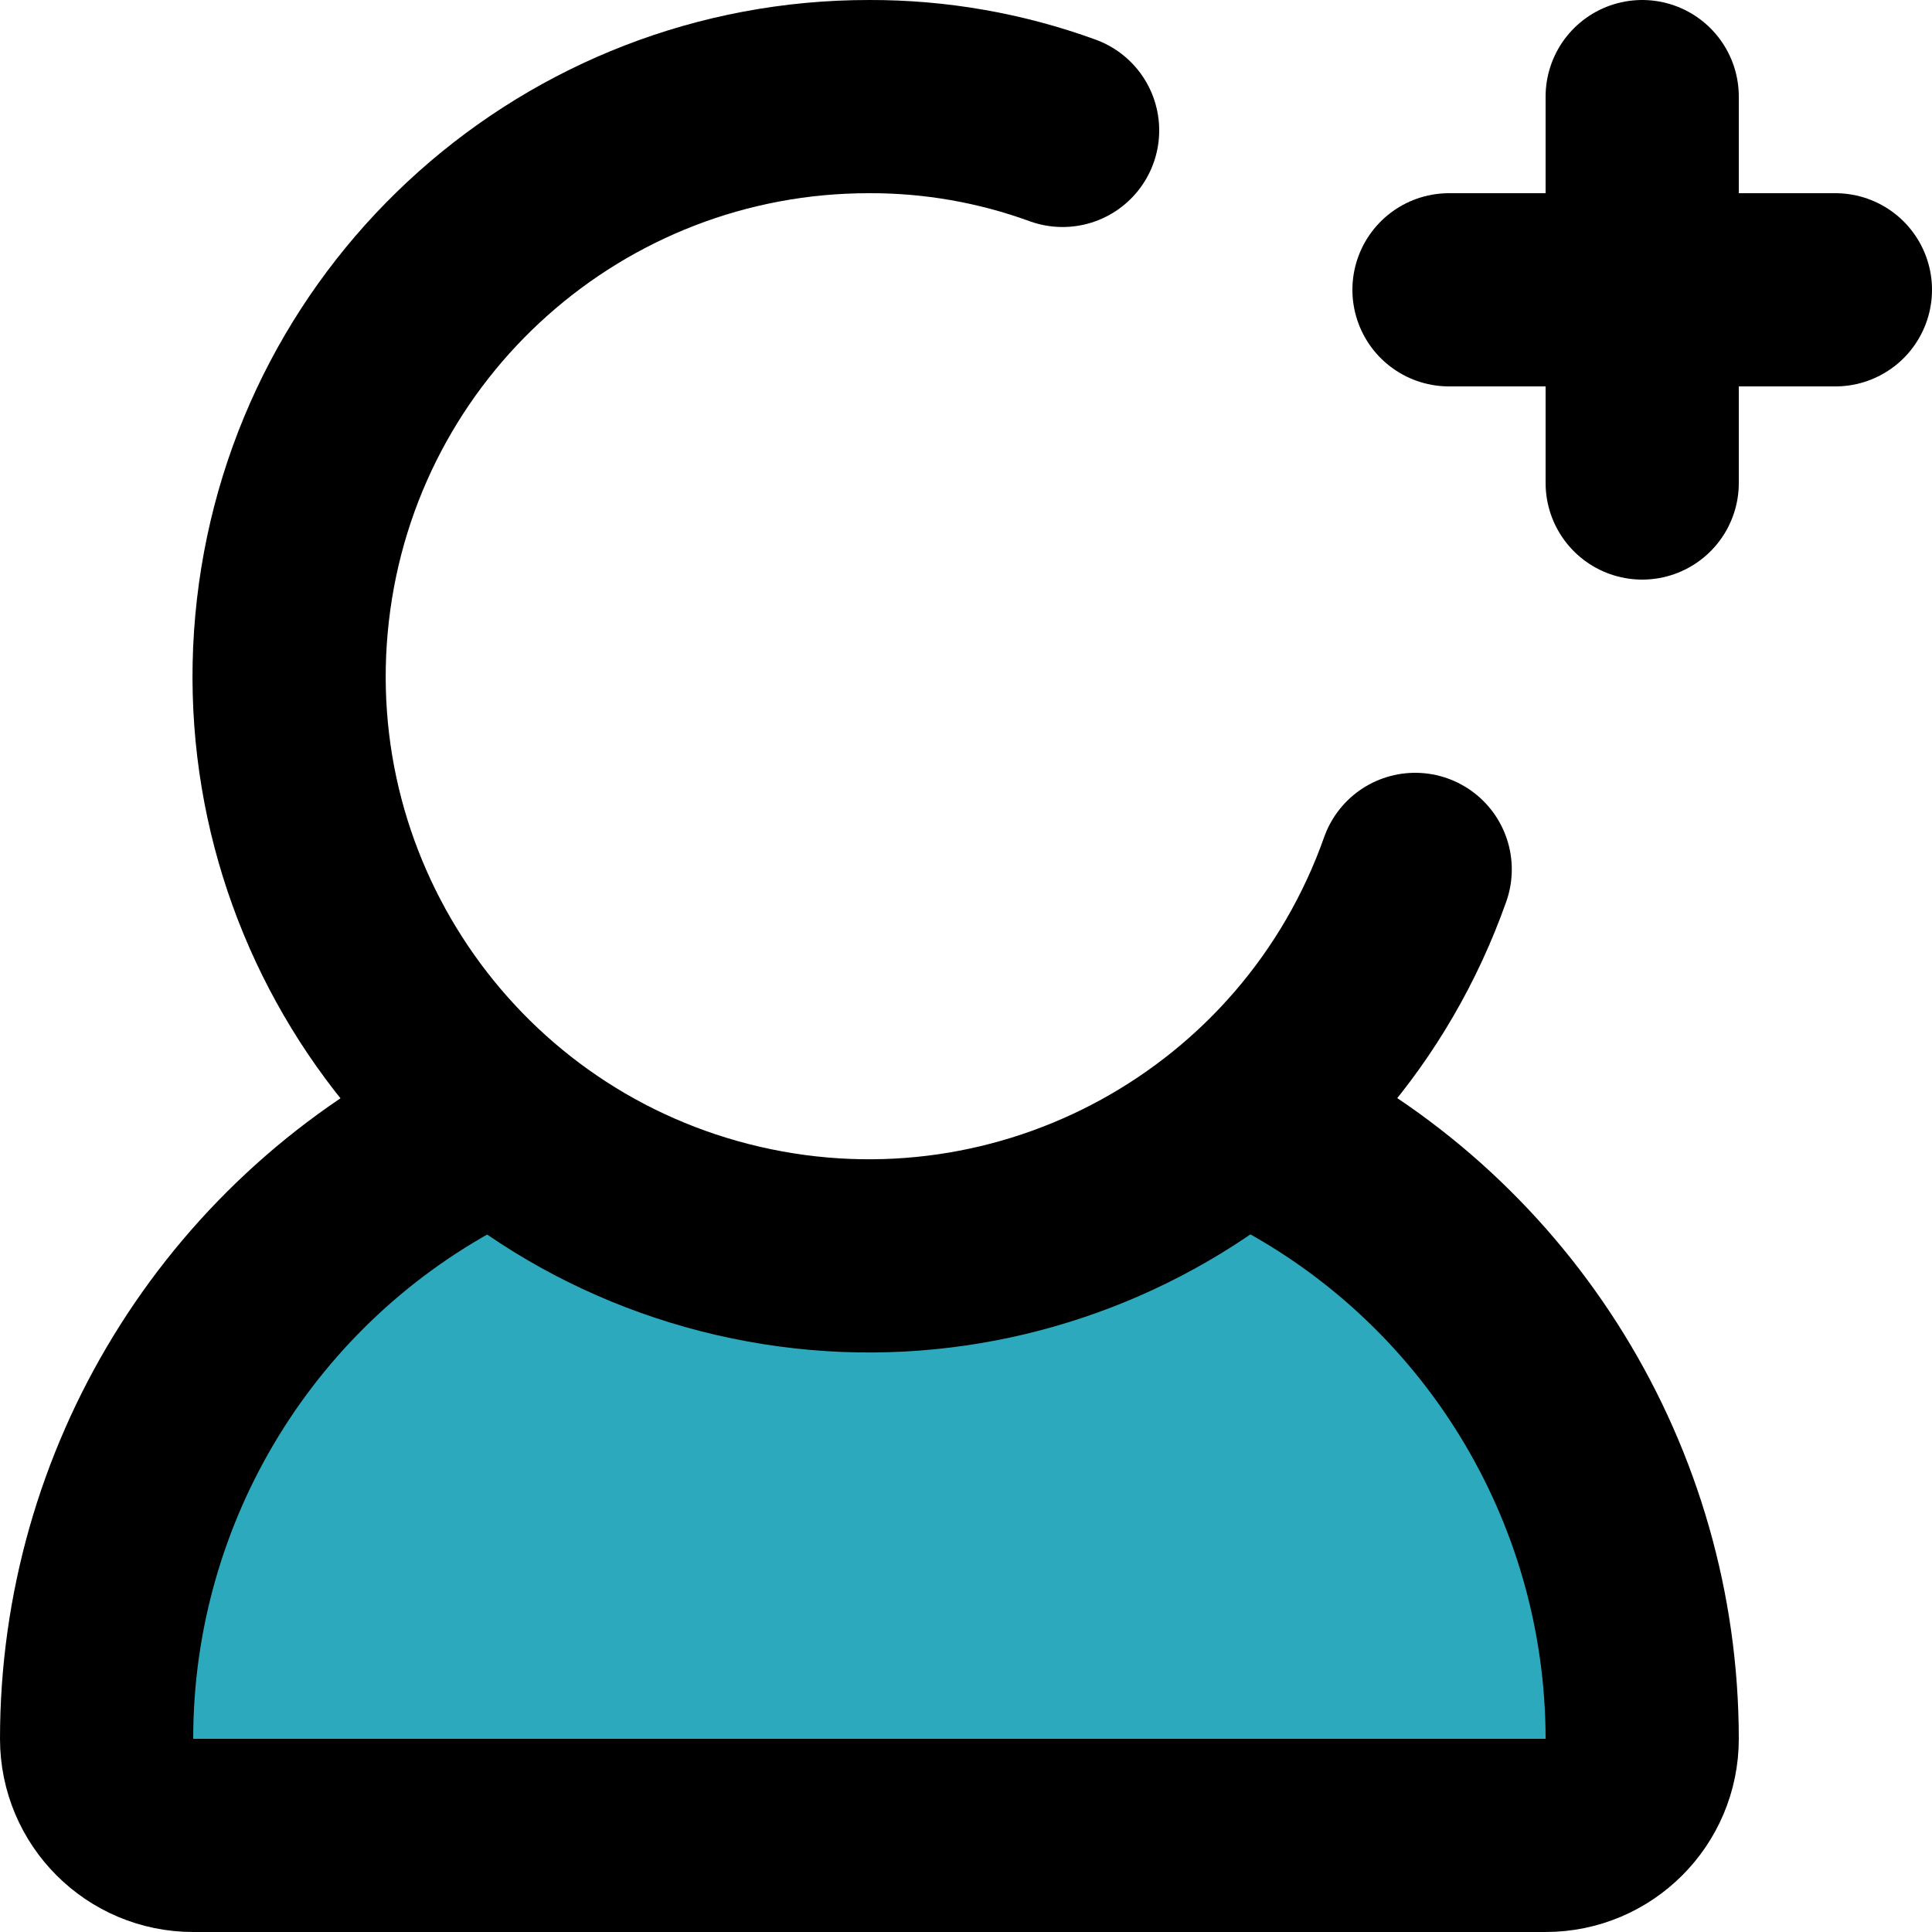
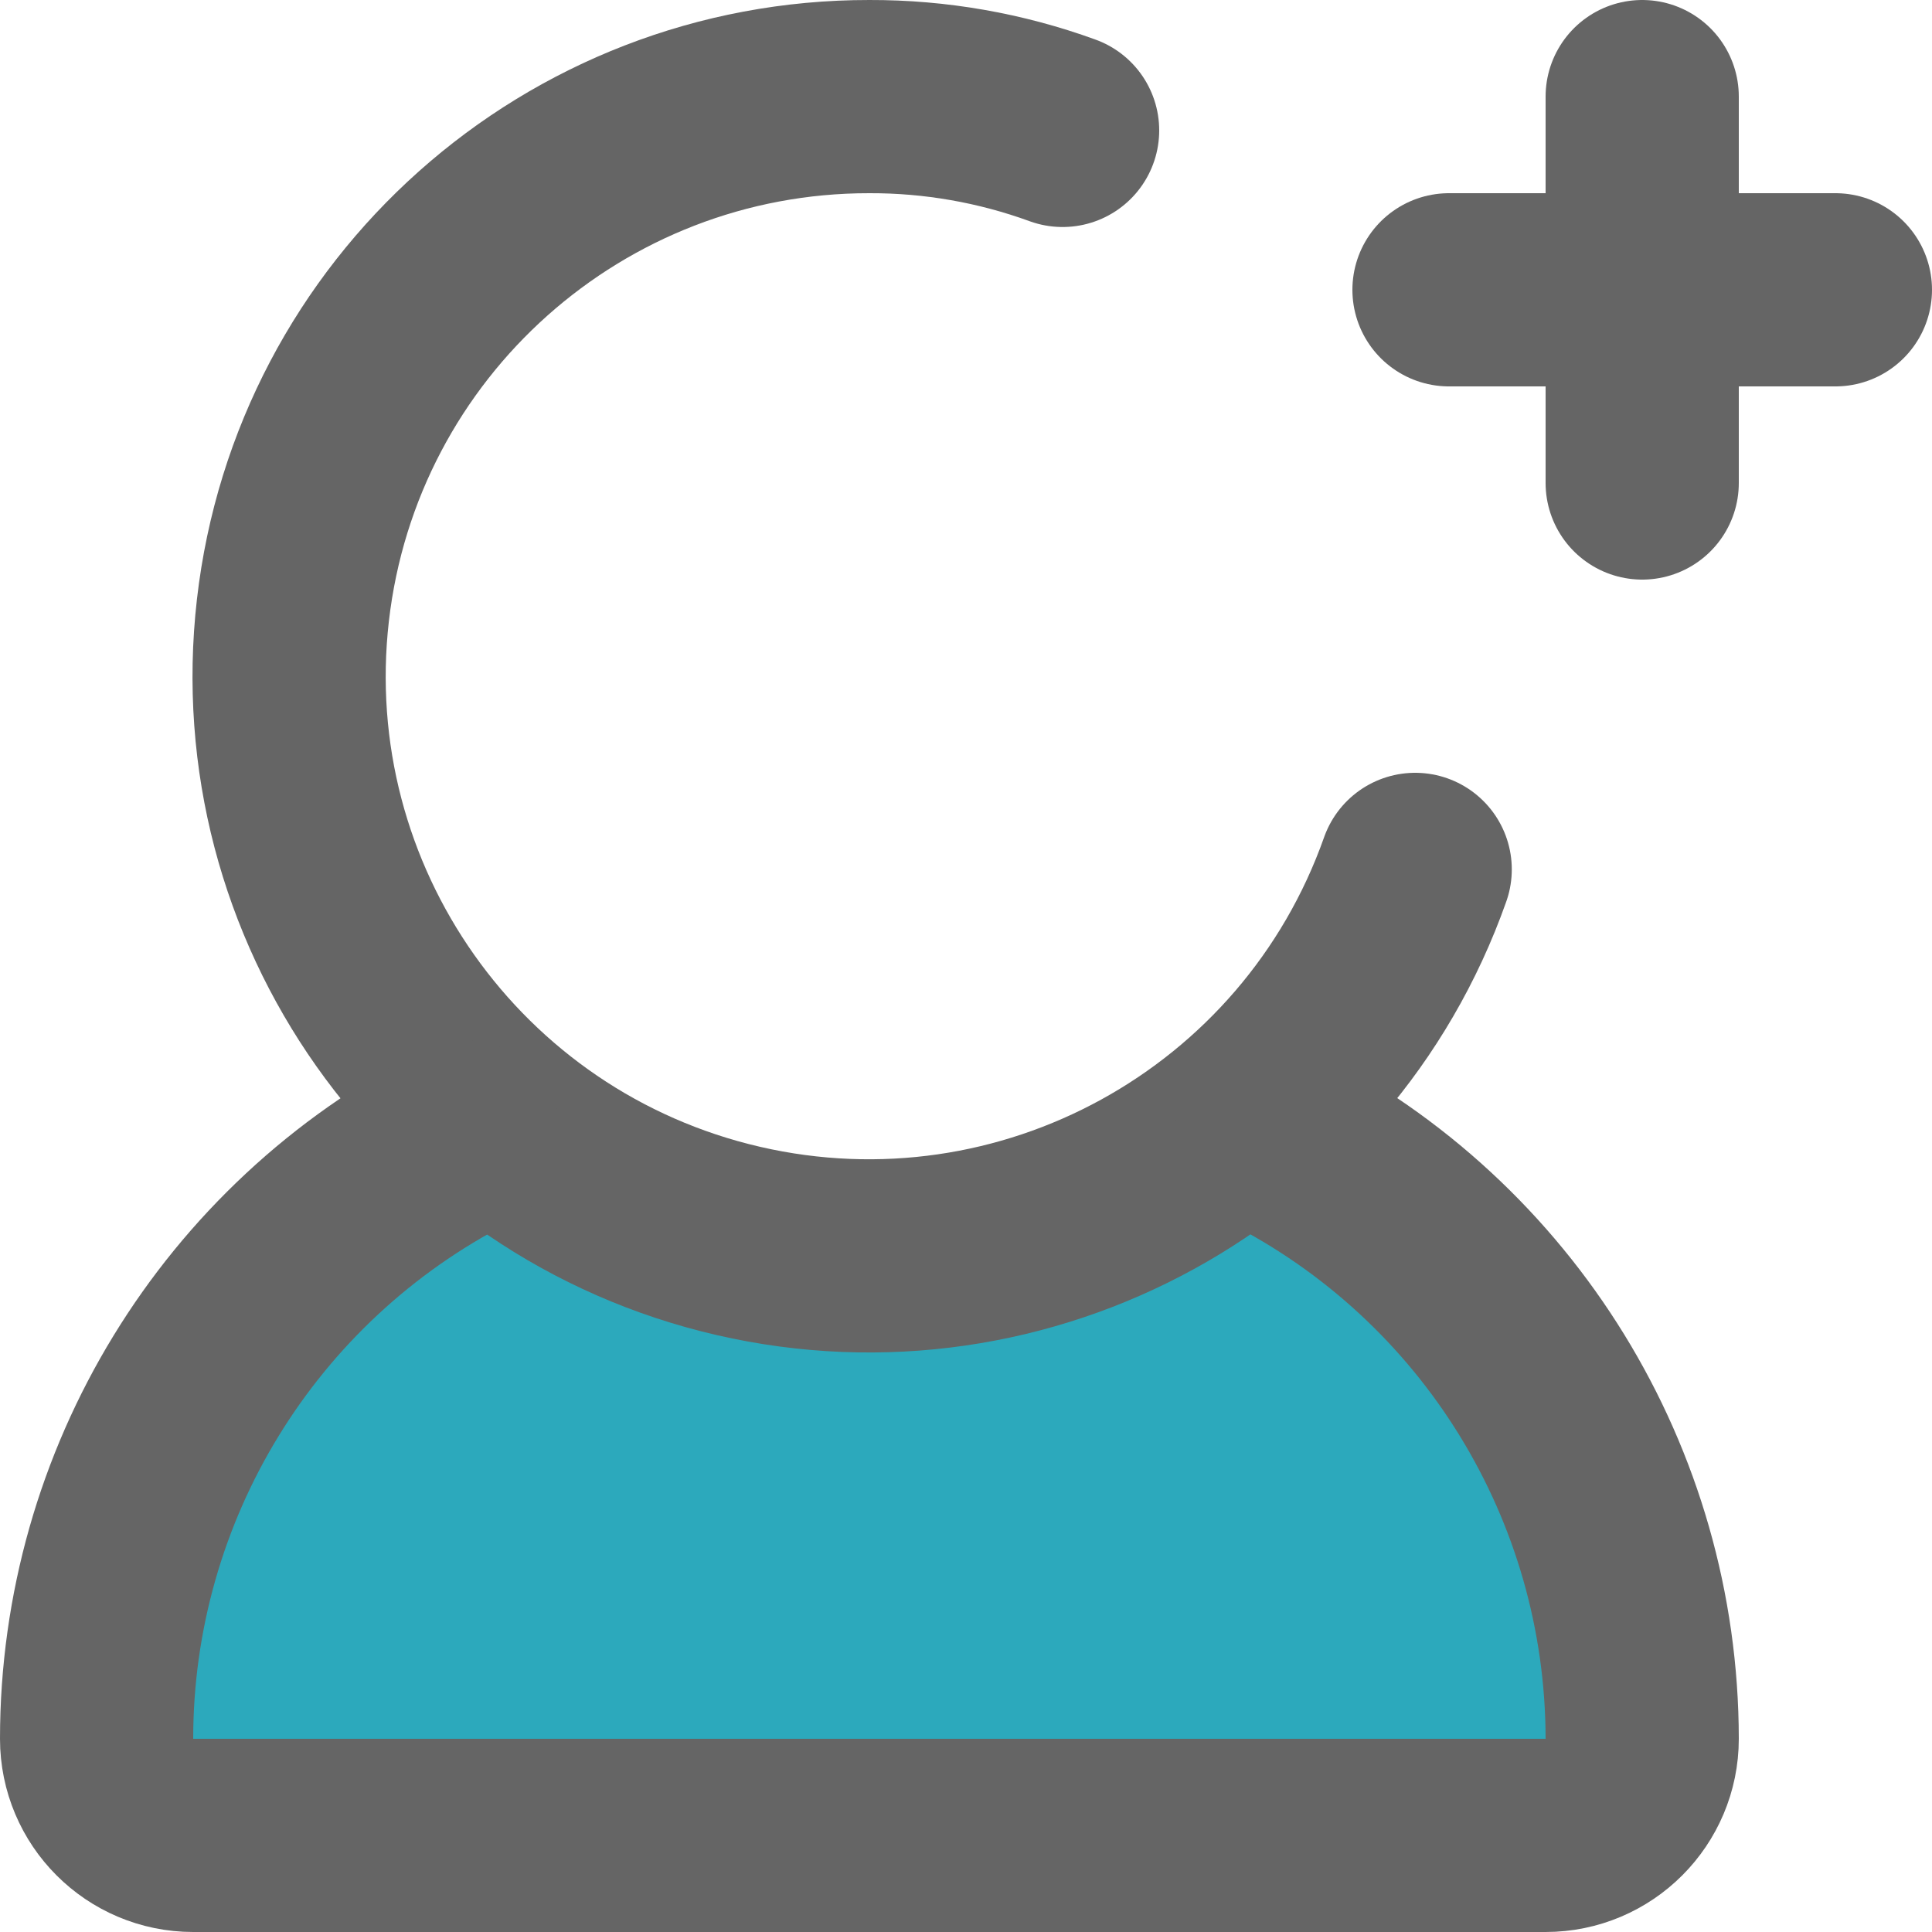
<svg xmlns="http://www.w3.org/2000/svg" width="800px" height="800px" viewBox="0 0 20 20">
  <g id="add-user-3" transform="translate(-2 -2)">
    <path id="secondary" fill="#2ca9bc" d="M14.84,13.61a6,6,0,0,1-7.68,0A7,7,0,0,0,3,20a1,1,0,0,0,1,1H18a1,1,0,0,0,1-1,7,7,0,0,0-4.16-6.39Z" />
-     <path id="primary" d="M17,5h4M19,3V7" fill="none" stroke="#000000" stroke-linecap="round" stroke-linejoin="round" stroke-width="2" />
-     <path id="primary-2" data-name="primary" d="M16.65,11A6,6,0,1,1,11,3a5.8,5.8,0,0,1,2,.35" fill="none" stroke="#000000" stroke-linecap="round" stroke-linejoin="round" stroke-width="2" />
-     <path id="primary-3" data-name="primary" d="M6.81,13.77A7,7,0,0,0,3,20a1,1,0,0,0,1,1H18a1,1,0,0,0,1-1,7,7,0,0,0-3.84-6.24" fill="none" stroke="#000000" stroke-linecap="round" stroke-linejoin="round" stroke-width="2" />
+     <path id="primary" d="M17,5h4M19,3V7" fill="none" stroke="#656565" stroke-linecap="round" stroke-linejoin="round" stroke-width="2" />
+     <path id="primary-2" data-name="primary" d="M16.65,11A6,6,0,1,1,11,3a5.8,5.8,0,0,1,2,.35" fill="none" stroke="#656565" stroke-linecap="round" stroke-linejoin="round" stroke-width="2" />
+     <path id="primary-3" data-name="primary" d="M6.81,13.77A7,7,0,0,0,3,20a1,1,0,0,0,1,1H18a1,1,0,0,0,1-1,7,7,0,0,0-3.84-6.24" fill="none" stroke="#656565" stroke-linecap="round" stroke-linejoin="round" stroke-width="2" />
  </g>
</svg>
